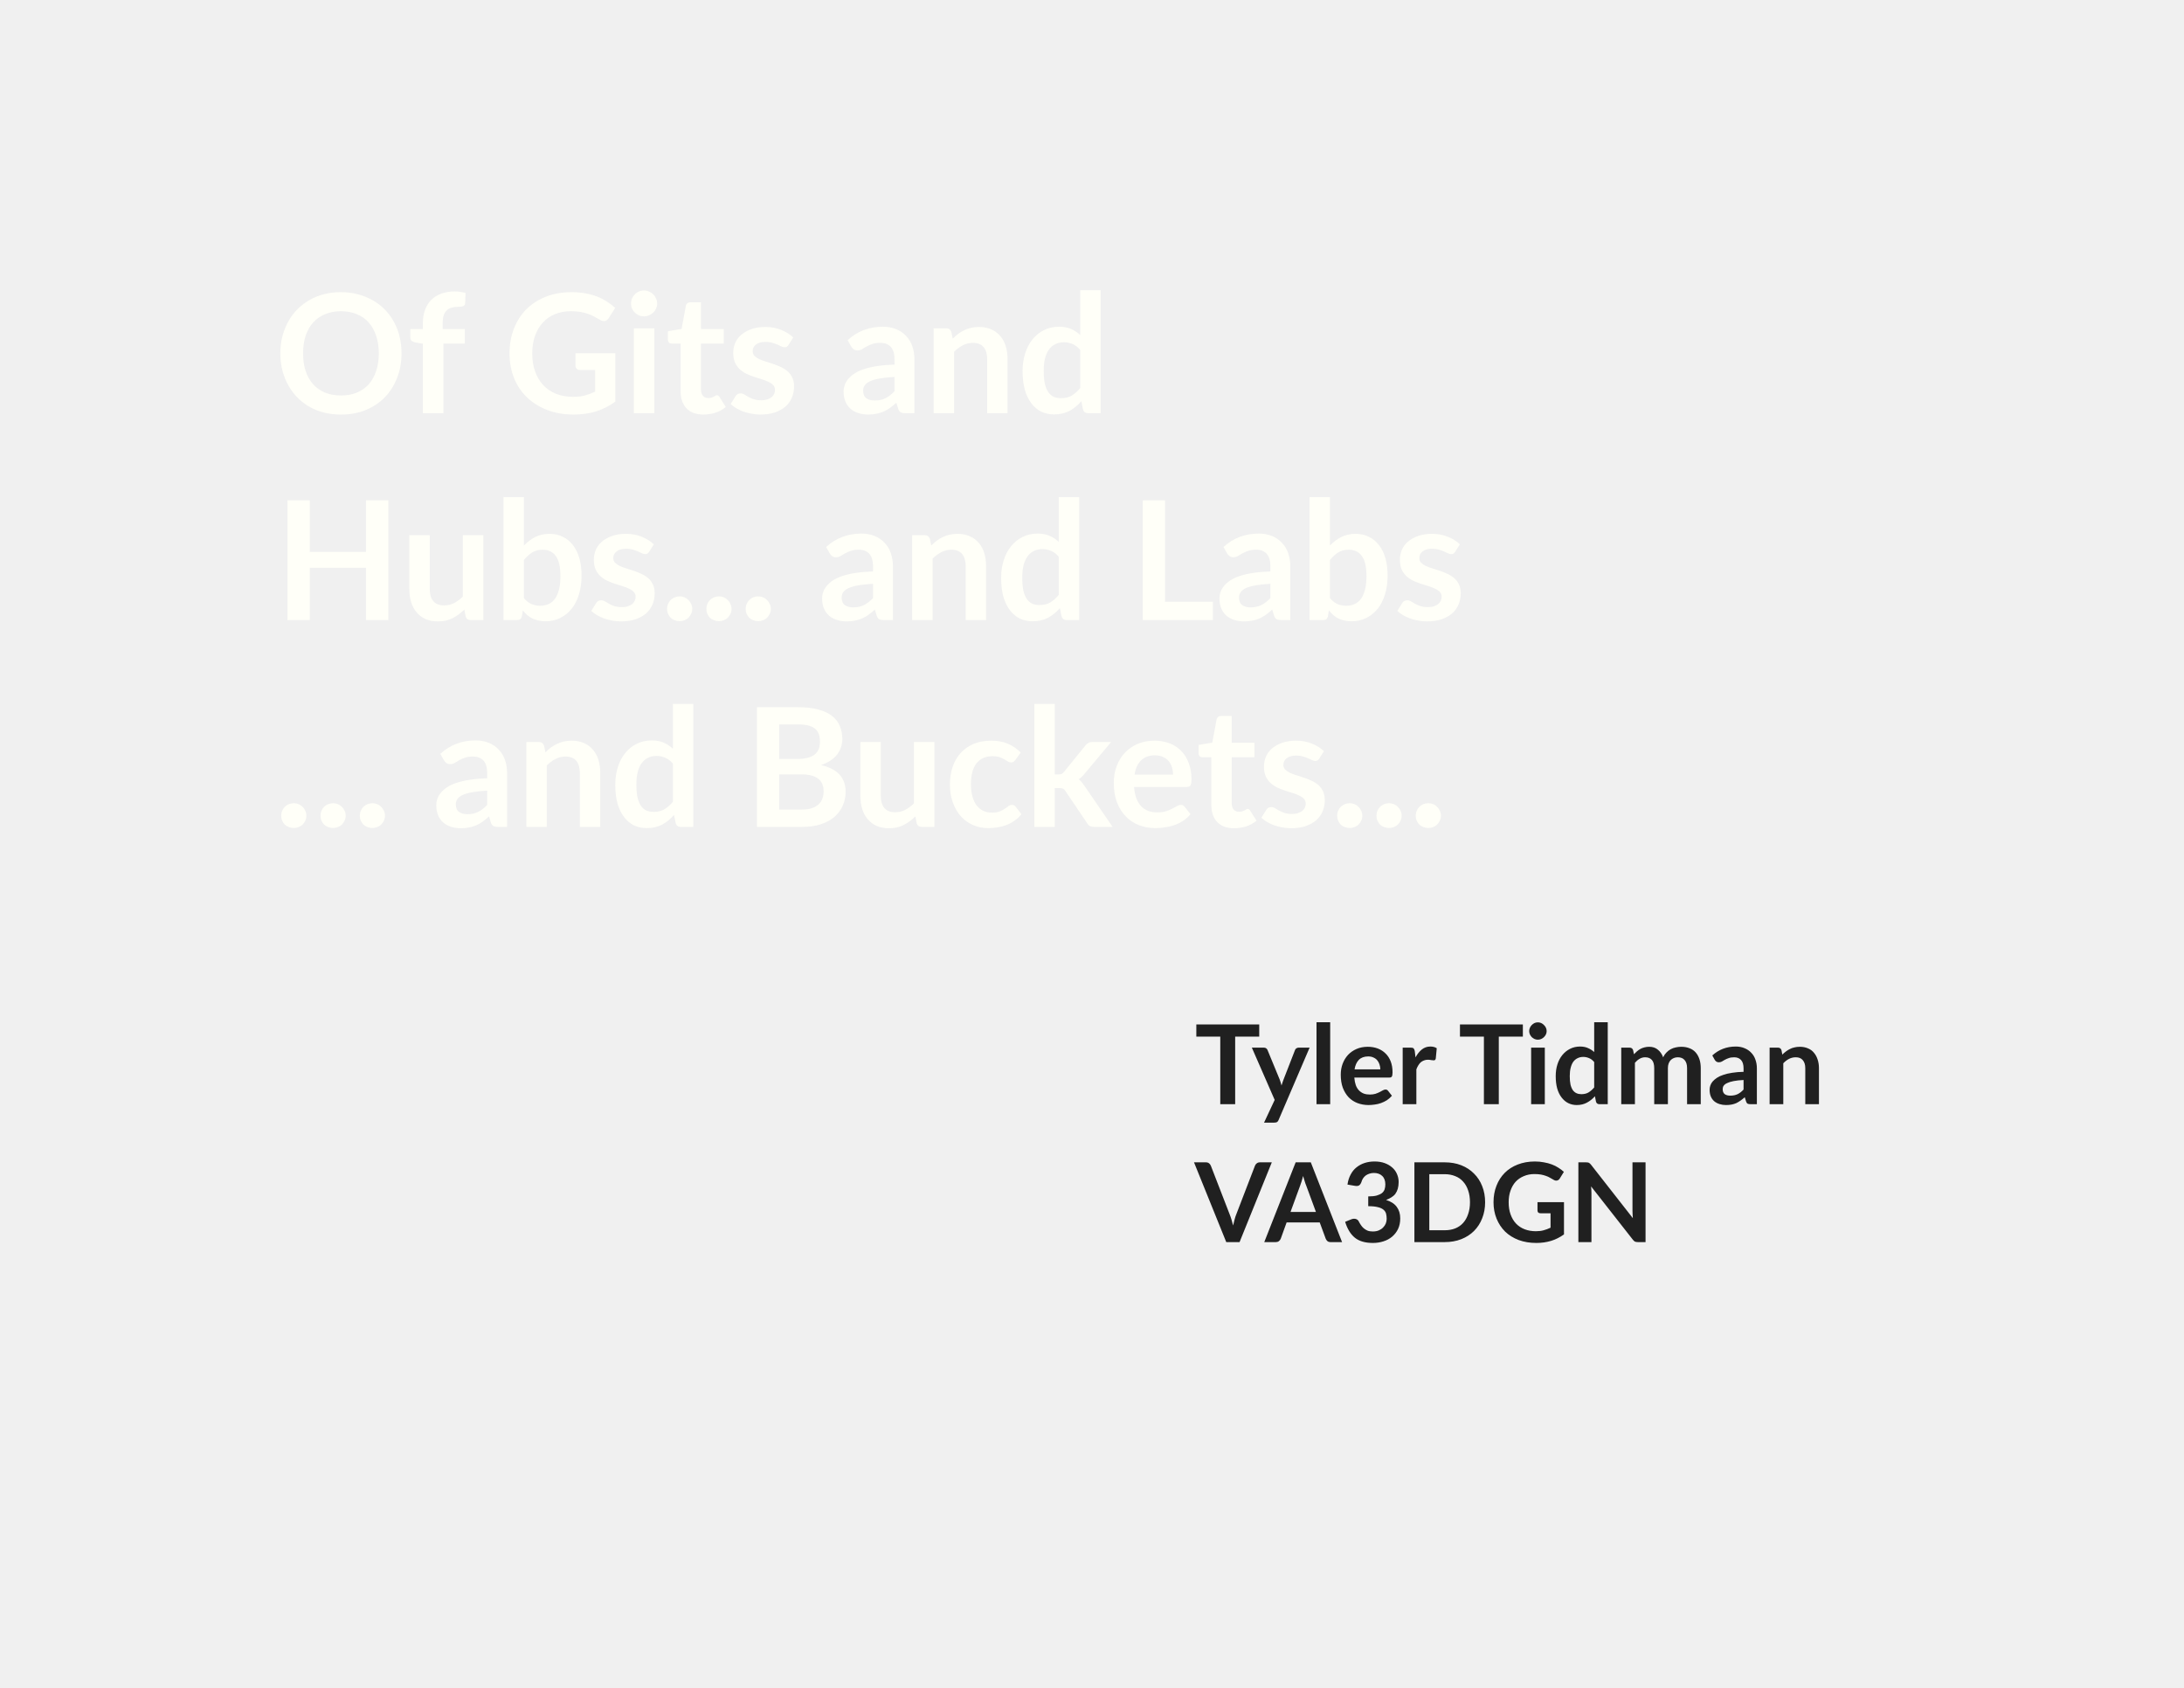
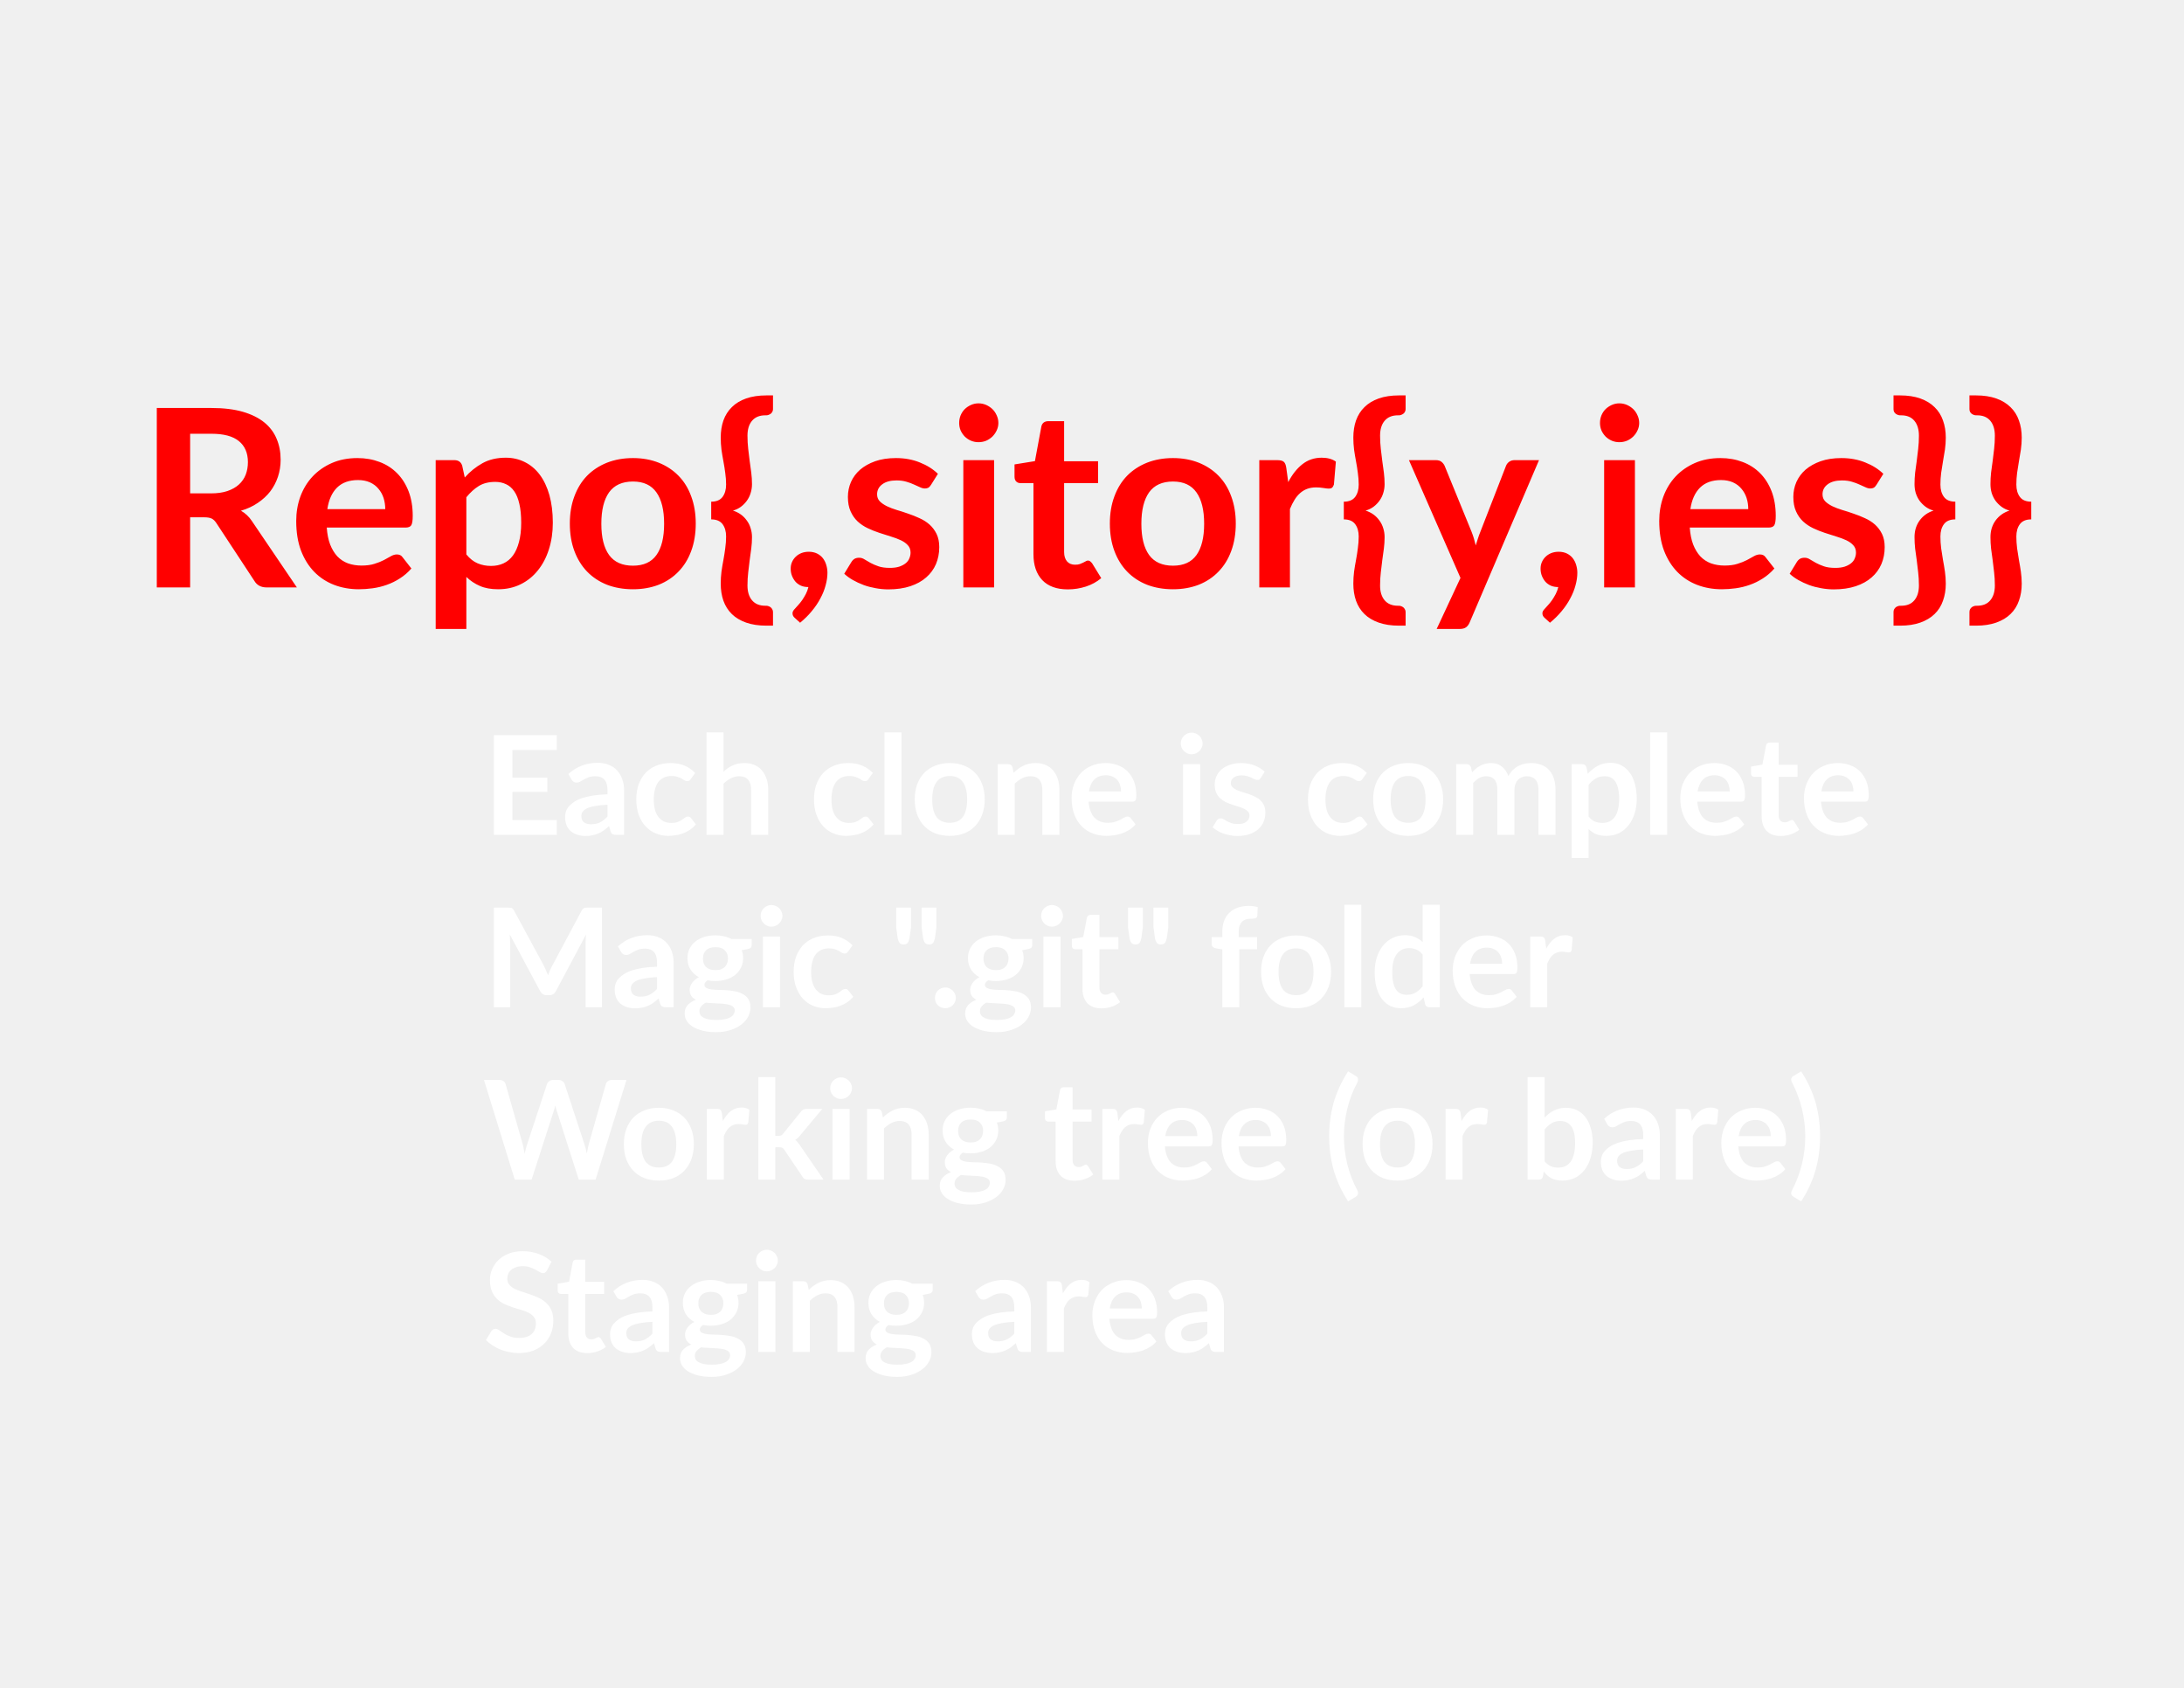
<svg xmlns="http://www.w3.org/2000/svg" xmlns:ns1="https://launchpad.net/jessyink" width="11in" height="8.5in" viewBox="0 0 279.4 215.9" version="1.1" id="svg8">
  <defs id="defs2" />
  <g ns1:masterSlide="masterSlide" id="layer8" style="display:none" />
-   <g id="layer9" style="display:inline">
+   <g id="layer9" style="display:none">
    <text xml:space="preserve" style="font-style:normal;font-variant:normal;font-weight:bold;font-stretch:normal;font-size:21.167px;line-height:1.25;font-family:Lato;-inkscape-font-specification:'Lato, Bold';font-variant-ligatures:normal;font-variant-caps:normal;font-variant-numeric:normal;font-feature-settings:normal;text-align:start;letter-spacing:0px;word-spacing:0px;writing-mode:lr-tb;text-anchor:start;display:inline;fill:#fffff8;fill-opacity:1;stroke:none;stroke-width:0.265" x="35.07" y="52.858" id="text4838-9">
      <tspan style="stroke-width:0.265" id="tspan4832-9" x="35.07" y="52.858">Of Gits and</tspan>
      <tspan style="stroke-width:0.265" x="35.07" y="79.317" id="tspan4834-2">Hubs... and Labs</tspan>
      <tspan style="stroke-width:0.265" id="tspan4836-4" x="35.07" y="105.775">... and Buckets...</tspan>
    </text>
    <text xml:space="preserve" style="font-style:normal;font-variant:normal;font-weight:bold;font-stretch:normal;font-size:14.111px;line-height:1.25;font-family:Lato;-inkscape-font-specification:'Lato, Bold';font-variant-ligatures:normal;font-variant-caps:normal;font-variant-numeric:normal;font-feature-settings:normal;text-align:start;letter-spacing:0px;word-spacing:0px;writing-mode:lr-tb;text-anchor:start;display:inline;fill:#202020;fill-opacity:1;stroke:none;stroke-width:0.265" x="152.828" y="141.243" id="text4844-9">
      <tspan style="stroke-width:0.265" id="tspan4840-6" x="152.828" y="141.243">Tyler Tidman</tspan>
      <tspan style="stroke-width:0.265" id="tspan4842-9" x="152.828" y="158.882">VA3DGN</tspan>
    </text>
  </g>
  <g style="display:none" id="layer6">
    <text transform="rotate(12.47108)" id="text4556" y="156.804" x="68.625" style="font-style:normal;font-variant:normal;font-weight:bold;font-stretch:normal;font-size:70.556px;line-height:1.25;font-family:Lato;-inkscape-font-specification:'Lato, Bold';font-variant-ligatures:normal;font-variant-caps:normal;font-variant-numeric:normal;font-feature-settings:normal;text-align:start;letter-spacing:0px;word-spacing:0px;writing-mode:lr-tb;text-anchor:start;fill:#e55c00;fill-opacity:1;stroke:none;stroke-width:0.891" xml:space="preserve">
      <tspan style="font-style:normal;font-variant:normal;font-weight:bold;font-stretch:normal;font-size:70.556px;font-family:Lato;-inkscape-font-specification:'Lato, Bold';font-variant-ligatures:normal;font-variant-caps:normal;font-variant-numeric:normal;font-feature-settings:normal;text-align:start;writing-mode:lr-tb;text-anchor:start;stroke-width:0.891" y="156.804" x="68.625" id="tspan4628">Slides</tspan>
    </text>
    <text id="text4542" y="45.29" x="143.59" style="font-style:normal;font-variant:normal;font-weight:bold;font-stretch:normal;font-size:17.639px;line-height:1.25;font-family:Lato;-inkscape-font-specification:'Lato, Bold';font-variant-ligatures:normal;font-variant-caps:normal;font-variant-numeric:normal;font-feature-settings:normal;text-align:center;letter-spacing:0px;word-spacing:0px;writing-mode:lr-tb;text-anchor:middle;fill:#fffffe;fill-opacity:1;stroke:none;stroke-width:0.265" xml:space="preserve">
      <tspan id="tspan4921" x="143.59" y="45.29">Inkscape 0.92</tspan>
      <tspan id="tspan4923" x="143.59" y="67.339">JessyInk Extension (incl. 0.48+)</tspan>
      <tspan id="tspan4925" x="143.59" y="89.387">Lato font (Open Font License)</tspan>
    </text>
  </g>
  <g id="g4625" style="display:none">
    <text xml:space="preserve" style="font-style:italic;font-variant:normal;font-weight:bold;font-stretch:normal;font-size:31.75px;line-height:1.25;font-family:Lato;-inkscape-font-specification:'Lato, Bold Italic';font-variant-ligatures:normal;font-variant-caps:normal;font-variant-numeric:normal;font-feature-settings:normal;text-align:start;letter-spacing:0px;word-spacing:0px;writing-mode:lr-tb;text-anchor:start;fill:#ff00ff;fill-opacity:1;stroke:none;stroke-width:0.265" x="99.072" y="42.974" id="text4623">
      <tspan style="font-style:italic;font-variant:normal;font-weight:bold;font-stretch:normal;font-size:31.75px;font-family:Lato;-inkscape-font-specification:'Lato, Bold Italic';font-variant-ligatures:normal;font-variant-caps:normal;font-variant-numeric:normal;font-feature-settings:normal;text-align:start;writing-mode:lr-tb;text-anchor:start;fill:#ff00ff;fill-opacity:1" id="tspan4621" x="99.072" y="42.974">Why git?</tspan>
    </text>
    <text id="text4629" y="98.557" x="26.762" style="font-style:normal;font-variant:normal;font-weight:bold;font-stretch:normal;font-size:17.639px;line-height:1.25;font-family:Lato;-inkscape-font-specification:'Lato, Bold';font-variant-ligatures:normal;font-variant-caps:normal;font-variant-numeric:normal;font-feature-settings:normal;text-align:start;letter-spacing:0px;word-spacing:0px;writing-mode:lr-tb;text-anchor:start;fill:#ffffff;fill-opacity:1;stroke:none;stroke-width:0.265" xml:space="preserve">
      <tspan y="98.557" x="26.762" id="tspan4663">Cut down on OOPSes</tspan>
      <tspan y="120.606" x="26.762" id="tspan4665">Integrity of stored files</tspan>
      <tspan y="142.655" x="26.762" id="tspan4667">Easier collaboration/sharing</tspan>
      <tspan y="164.703" x="26.762" id="tspan4669">Offline/decentralized work</tspan>
      <tspan y="186.752" x="26.762" id="tspan4671">Loads of public projects</tspan>
    </text>
  </g>
  <g style="display:none" id="layer7">
    <text id="text4870" y="39.629" x="226.708" style="font-style:normal;font-variant:normal;font-weight:bold;font-stretch:normal;font-size:17.639px;line-height:1.25;font-family:Lato;-inkscape-font-specification:'Lato, Bold';font-variant-ligatures:normal;font-variant-caps:normal;font-variant-numeric:normal;font-feature-settings:normal;text-align:end;letter-spacing:0px;word-spacing:0px;writing-mode:lr-tb;text-anchor:end;fill:#ffffff;fill-opacity:1;stroke:none;stroke-width:0.265" xml:space="preserve">
      <tspan y="39.629" x="226.708" id="tspan4593">Google, Apple, Facebook</tspan>
      <tspan y="61.677" x="226.708" id="tspan4595">GNURadio, fldigi</tspan>
      <tspan y="83.726" x="226.708" id="tspan4597">trustedqsl (LotW tool)</tspan>
      <tspan y="105.775" x="226.708" id="tspan4599">Linux kernel</tspan>
      <tspan y="127.823" x="226.708" id="tspan4601">Python language</tspan>
      <tspan y="149.872" x="226.708" id="tspan4603">Mozilla Firefox browser</tspan>
      <tspan y="171.921" x="226.708" id="tspan4605">etc.</tspan>
    </text>
    <text transform="rotate(89.51608)" id="text4898" y="-240.717" x="31.77" style="font-style:normal;font-variant:normal;font-weight:bold;font-stretch:normal;font-size:28.222px;line-height:1.25;font-family:Lato;-inkscape-font-specification:'Lato, Bold';font-variant-ligatures:normal;font-variant-caps:normal;font-variant-numeric:normal;font-feature-settings:normal;text-align:start;letter-spacing:0px;word-spacing:0px;writing-mode:lr-tb;text-anchor:start;fill:#0000ff;fill-opacity:1;stroke:none;stroke-width:0.265" xml:space="preserve">
      <tspan y="-240.717" x="31.77" id="tspan4630">Some Users</tspan>
    </text>
  </g>
  <g style="display:none" id="layer5">
    <text id="text4810" y="161.176" x="75.398" style="font-style:normal;font-variant:normal;font-weight:bold;font-stretch:normal;font-size:31.75px;line-height:1.25;font-family:Lato;-inkscape-font-specification:'Lato, Bold';font-variant-ligatures:normal;font-variant-caps:normal;font-variant-numeric:normal;font-feature-settings:normal;text-align:start;letter-spacing:0px;word-spacing:0px;writing-mode:lr-tb;text-anchor:start;fill:#00ac00;fill-opacity:1;stroke:none;stroke-width:0.265" xml:space="preserve">
      <tspan y="161.176" x="75.398" id="tspan4864">Store what?</tspan>
    </text>
    <text id="text4818" y="35.254" x="32.681" style="font-style:normal;font-variant:normal;font-weight:bold;font-stretch:normal;font-size:17.639px;line-height:1.25;font-family:Lato;-inkscape-font-specification:'Lato, Bold';font-variant-ligatures:normal;font-variant-caps:normal;font-variant-numeric:normal;font-feature-settings:normal;text-align:start;letter-spacing:0px;word-spacing:0px;writing-mode:lr-tb;text-anchor:start;fill:#ffffff;fill-opacity:1;stroke:none;stroke-width:0.265" xml:space="preserve">
      <tspan y="35.254" x="32.681" id="tspan4607">source code</tspan>
      <tspan y="57.303" x="32.681" id="tspan4609">gerber files</tspan>
      <tspan y="79.351" x="32.681" id="tspan4611">static web pages</tspan>
      <tspan y="101.4" x="32.681" id="tspan4613">meeting minutes</tspan>
      <tspan y="123.449" x="32.681" id="tspan4615">slide presentations*</tspan>
      <tspan y="145.497" x="32.681" id="tspan4617">etc.</tspan>
    </text>
  </g>
-   <g style="display:none" id="layer4">
-     <text id="text4789" y="108.593" x="63.561" style="font-style:normal;font-variant:normal;font-weight:bold;font-stretch:normal;font-size:17.639px;line-height:1.25;font-family:Lato;-inkscape-font-specification:'Lato, Bold';font-variant-ligatures:normal;font-variant-caps:normal;font-variant-numeric:normal;font-feature-settings:normal;text-align:start;letter-spacing:0px;word-spacing:0px;writing-mode:lr-tb;text-anchor:start;fill:#ffffff;fill-opacity:1;stroke:none;stroke-width:0.265" xml:space="preserve">
-       <tspan y="108.593" x="63.561" id="tspan4632">Each clone is complete</tspan>
-       <tspan y="130.642" x="63.561" id="tspan4635">Magic ".git" folder</tspan>
-       <tspan y="152.691" x="63.561" id="tspan4637">Working tree</tspan>
-       <tspan y="174.739" x="63.561" id="tspan4639">Staging area</tspan>
+   <g style="display:inline" id="layer4">
+     <text id="text4789" y="106.792" x="61.759" style="font-style:normal;font-variant:normal;font-weight:bold;font-stretch:normal;font-size:17.639px;line-height:1.25;font-family:Lato;-inkscape-font-specification:'Lato, Bold';font-variant-ligatures:normal;font-variant-caps:normal;font-variant-numeric:normal;font-feature-settings:normal;text-align:start;letter-spacing:0px;word-spacing:0px;writing-mode:lr-tb;text-anchor:start;fill:#ffffff;fill-opacity:1;stroke:none;stroke-width:0.265" xml:space="preserve">
+       <tspan id="tspan4927" x="61.759" y="106.792">Each clone is complete</tspan>
+       <tspan id="tspan4929" x="61.759" y="128.841">Magic ".git" folder</tspan>
+       <tspan id="tspan4931" x="61.759" y="150.889">Working tree (or bare)</tspan>
+       <tspan id="tspan4933" x="61.759" y="172.938">Staging area</tspan>
    </text>
    <text id="text4769" y="75.14" x="17.498" style="font-style:normal;font-variant:normal;font-weight:bold;font-stretch:normal;font-size:31.75px;line-height:1.25;font-family:Lato;-inkscape-font-specification:'Lato, Bold';font-variant-ligatures:normal;font-variant-caps:normal;font-variant-numeric:normal;font-feature-settings:normal;text-align:start;letter-spacing:0px;word-spacing:0px;writing-mode:lr-tb;text-anchor:start;fill:#ff0000;fill-opacity:1;stroke:none;stroke-width:0.265" xml:space="preserve">
      <tspan y="75.14" x="17.498" id="tspan4562">Repo{,sitor{y,ies}}</tspan>
    </text>
  </g>
  <g style="display:none" id="layer2">
    <text transform="rotate(-57.45187)" id="text4534" y="76.812" x="-75.398" style="font-style:normal;font-variant:normal;font-weight:bold;font-stretch:normal;font-size:28.222px;line-height:1.25;font-family:Lato;-inkscape-font-specification:'Lato, Bold';font-variant-ligatures:normal;font-variant-caps:normal;font-variant-numeric:normal;font-feature-settings:normal;text-align:start;letter-spacing:0px;word-spacing:0px;writing-mode:lr-tb;text-anchor:start;fill:#ffff00;fill-opacity:1;stroke:none;stroke-width:0.265" xml:space="preserve">
      <tspan style="font-style:normal;font-variant:normal;font-weight:bold;font-stretch:normal;font-size:28.222px;font-family:Lato;-inkscape-font-specification:'Lato, Bold';font-variant-ligatures:normal;font-variant-caps:normal;font-variant-numeric:normal;font-feature-settings:normal;text-align:start;writing-mode:lr-tb;text-anchor:start;fill:#ffff00;fill-opacity:1;stroke-width:0.265" y="76.812" x="-75.398" id="tspan4532">Services</tspan>
    </text>
    <text id="text4538" y="79.258" x="55.855" style="font-style:normal;font-variant:normal;font-weight:bold;font-stretch:normal;font-size:14.111px;line-height:1.25;font-family:Lato;-inkscape-font-specification:'Lato, Bold';font-variant-ligatures:normal;font-variant-caps:normal;font-variant-numeric:normal;font-feature-settings:normal;text-align:start;letter-spacing:0px;word-spacing:0px;writing-mode:lr-tb;text-anchor:start;fill:#ffffff;fill-opacity:1;stroke:none;stroke-width:0.265" xml:space="preserve">
      <tspan y="79.258" x="55.855" id="tspan4634">GitHub, GitLab, Bitbucket</tspan>
      <tspan y="96.897" x="55.855" id="tspan4636">Stash (merged into Bitbucket)</tspan>
      <tspan y="114.535" x="55.855" id="tspan4638">Gitorious (bought by GitLab)</tspan>
      <tspan y="132.174" x="55.855" id="tspan4640">self-hosted, USB drives, local web</tspan>
    </text>
  </g>
  <g style="display:none" id="layer3">
    <text transform="rotate(-29.18209)" id="text4615" y="191.836" x="-74.12" style="font-style:italic;font-variant:normal;font-weight:900;font-stretch:normal;font-size:84.667px;line-height:1.25;font-family:Lato;-inkscape-font-specification:'Lato, Heavy Italic';font-variant-ligatures:normal;font-variant-caps:normal;font-variant-numeric:normal;font-feature-settings:normal;text-align:start;letter-spacing:0px;word-spacing:0px;writing-mode:lr-tb;text-anchor:start;fill:#00ffff;fill-opacity:1;stroke:none;stroke-width:0.265" xml:space="preserve">
      <tspan y="191.836" x="-74.12" id="tspan4529">DEMOS</tspan>
    </text>
  </g>
</svg>
